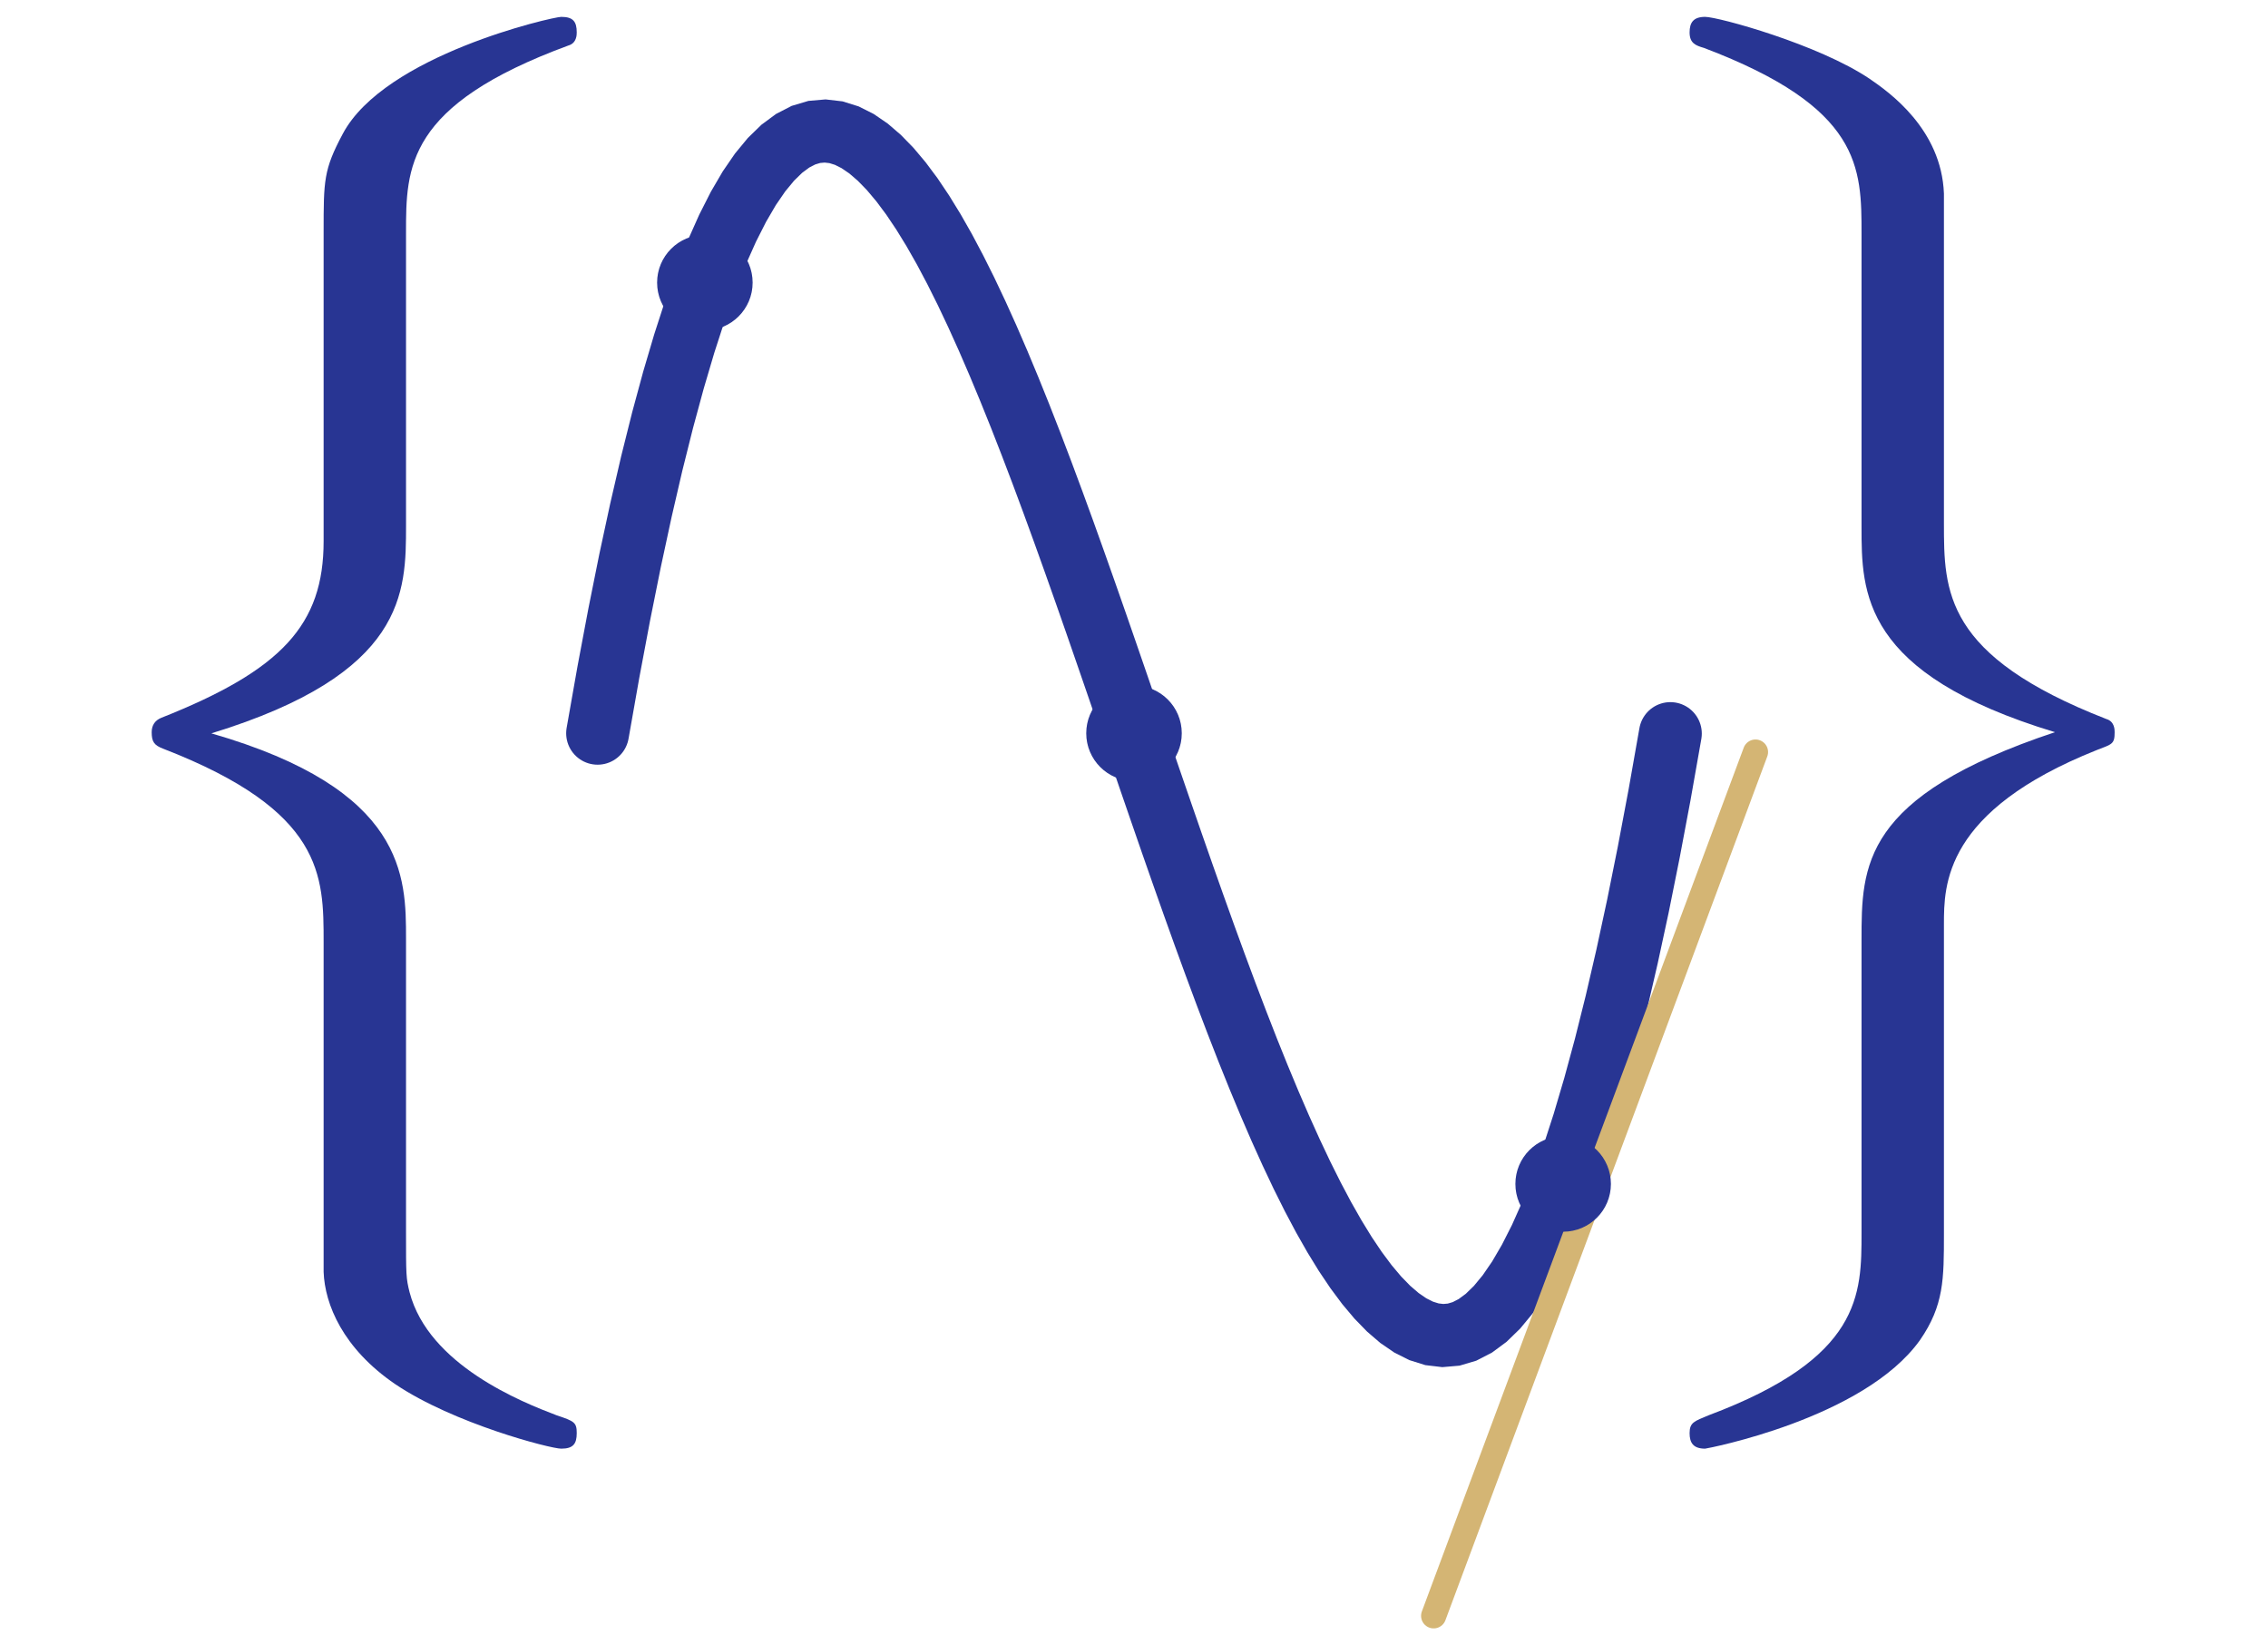
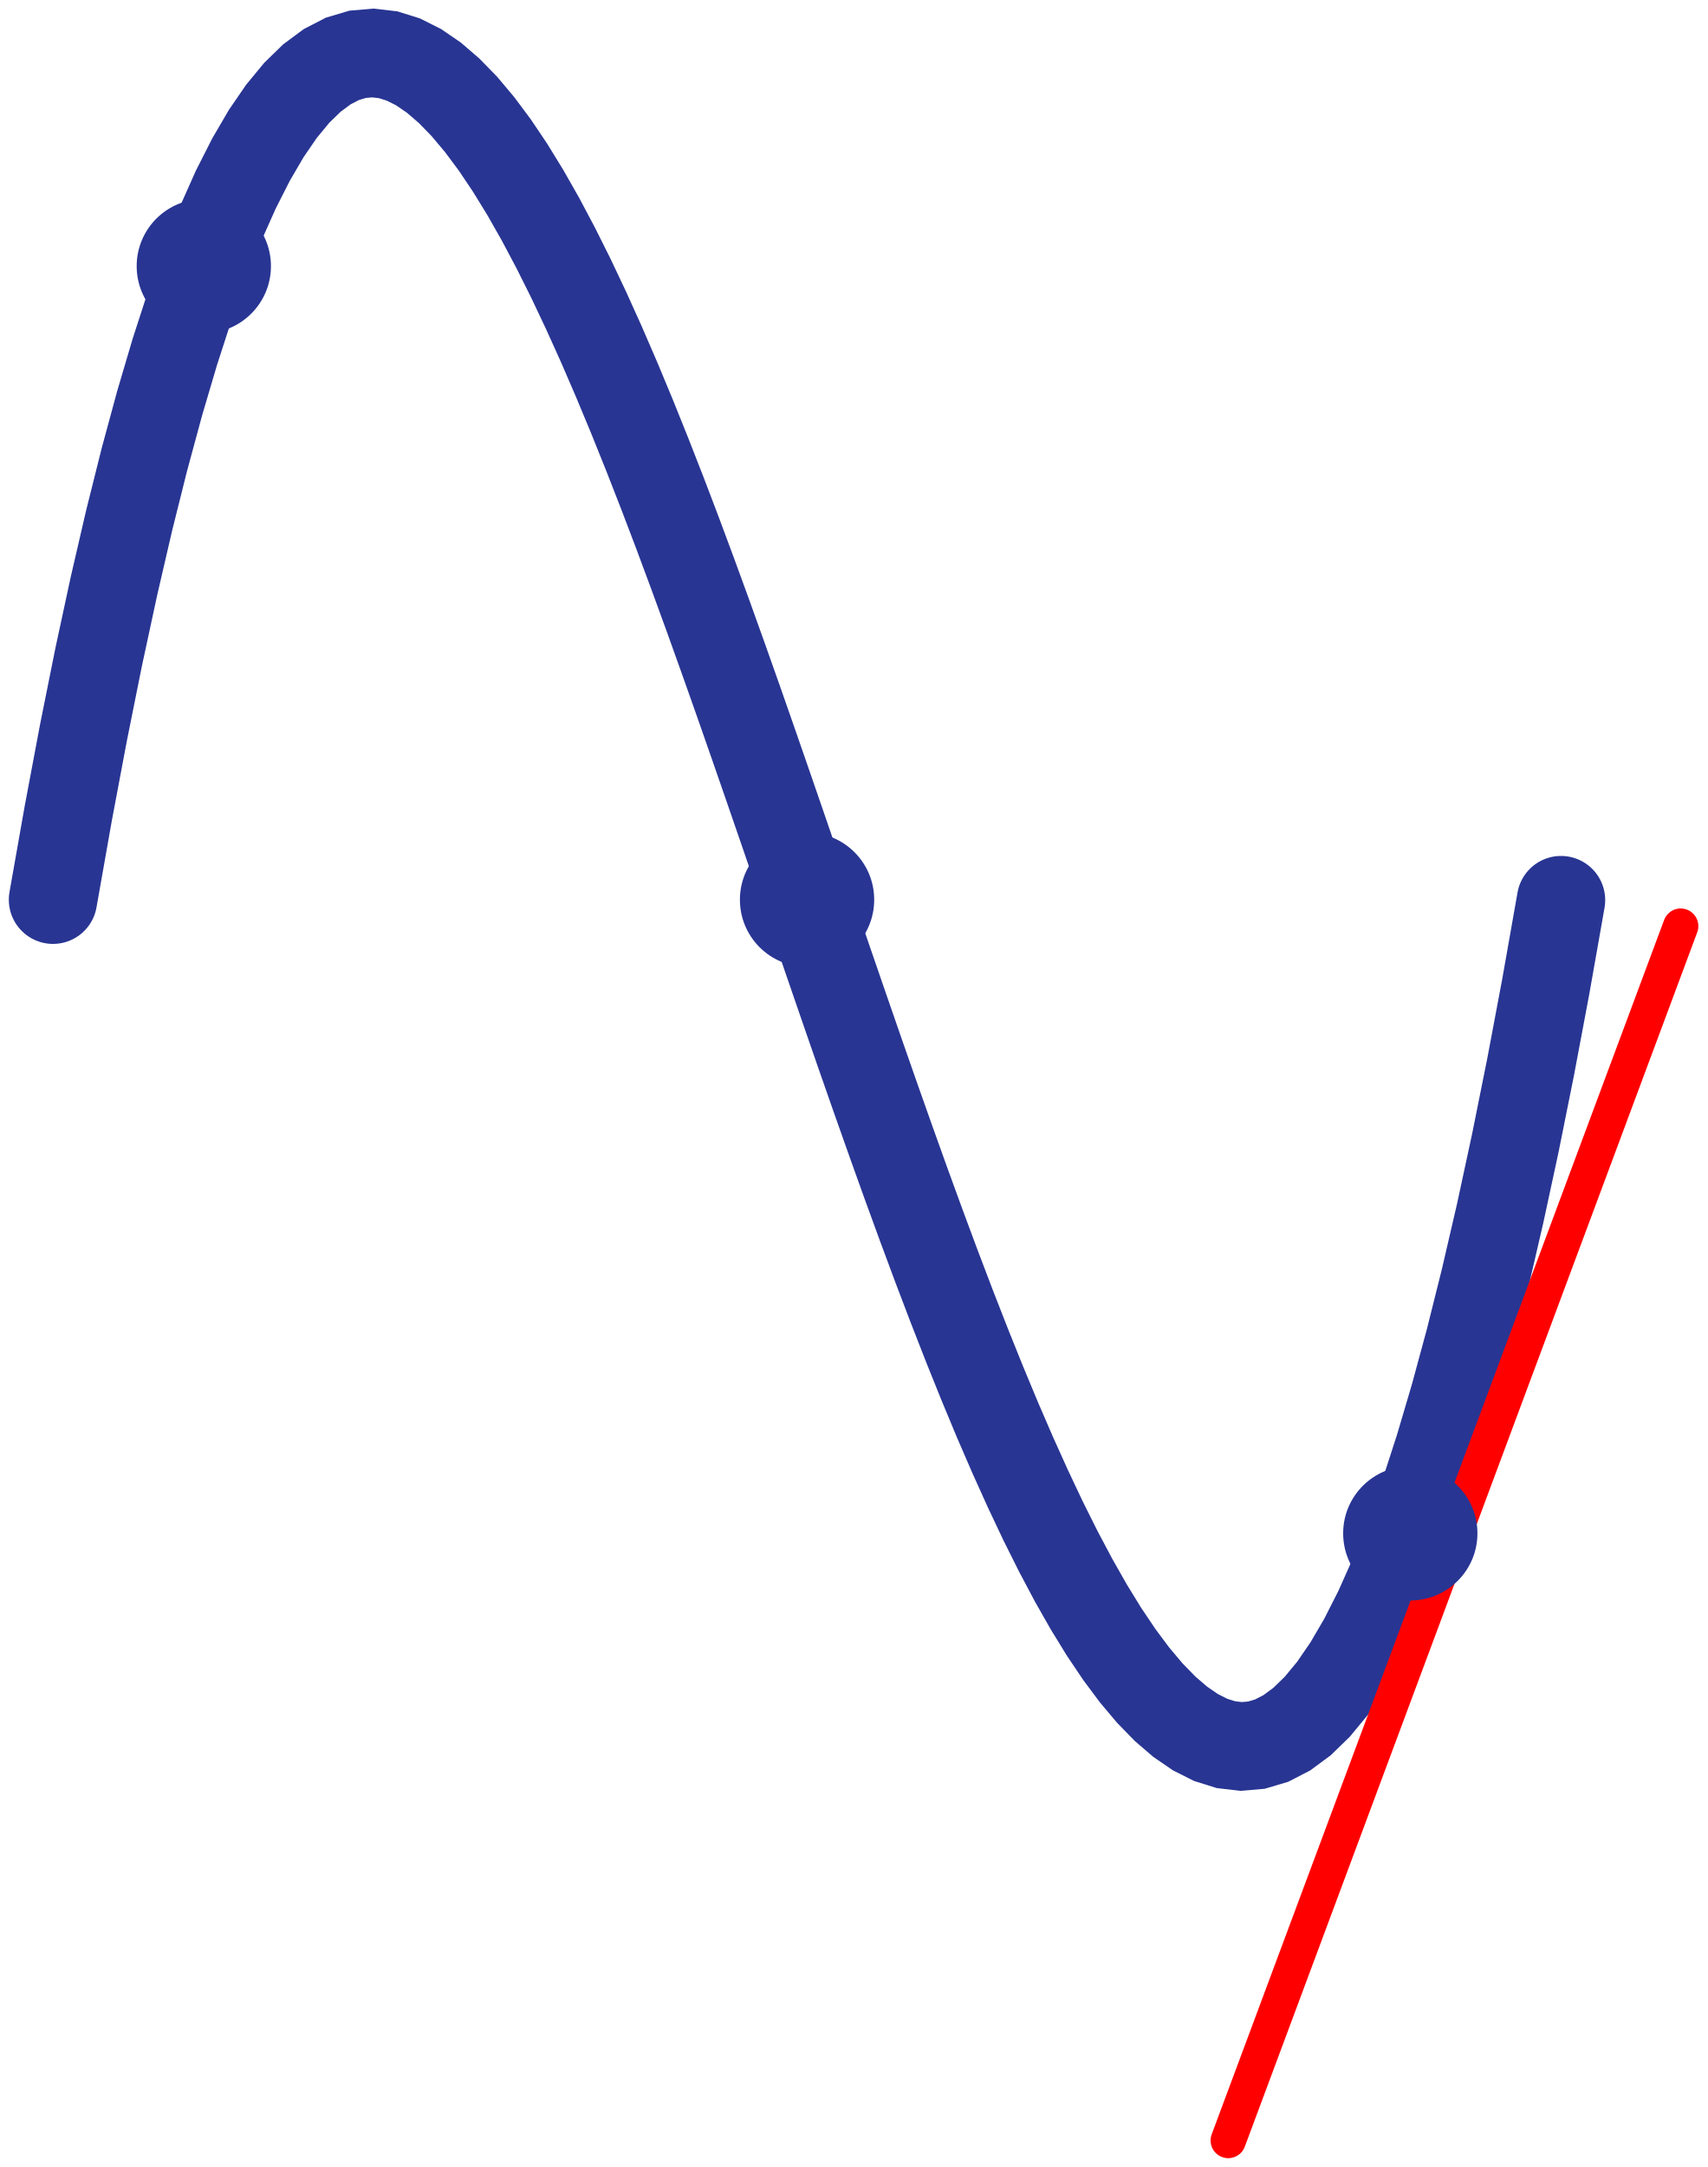
- <svg xmlns="http://www.w3.org/2000/svg" xmlns:xlink="http://www.w3.org/1999/xlink" width="719.097pt" height="518.223pt" viewBox="0 0 719.097 518.223">
+ <svg xmlns="http://www.w3.org/2000/svg" width="385.058pt" height="488.645pt" viewBox="0 0 385.058 488.645">
  <defs>
-     <g>
-       <g id="glyph-0-0">
-         <path d="M 97.297 151.047 C 97.297 177.547 84.047 191.938 45.812 207.078 C 43.922 207.844 42.781 209.359 42.781 211.625 C 42.781 214.656 43.531 215.797 46.562 216.922 C 97.297 236.609 97.297 257.047 97.297 278.25 L 97.297 382.75 C 97.672 392.969 103.359 406.969 120.016 418.328 C 138.562 430.828 169.219 438.766 172.625 438.766 C 176.422 438.766 177.547 437.25 177.547 433.844 C 177.547 430.438 176.797 430.062 171.125 428.172 C 160.141 424 130.609 412.266 124.547 389.172 C 123.422 384.641 123.422 383.875 123.422 369.875 L 123.422 277.125 C 123.422 257.438 123.422 229.797 61.703 212 C 123.422 193.078 123.422 167.328 123.422 146.125 L 123.422 53.375 C 123.422 32.562 123.422 12.875 174.906 -6.062 C 177.547 -6.812 177.547 -9.469 177.547 -10.219 C 177.547 -13.625 176.422 -15.141 172.625 -15.141 C 169.984 -15.141 116.609 -3.031 103.359 21.953 C 97.297 33.312 97.297 36.719 97.297 53 Z M 97.297 151.047 " />
-       </g>
-       <g id="glyph-0-1">
-         <path d="M 123.422 272.578 C 123.422 260.078 123.422 236.609 171.875 217.297 C 176.797 215.406 177.547 215.406 177.547 211.625 C 177.547 210.875 177.547 208.219 174.906 207.453 C 123.422 187.391 123.422 166.953 123.422 145.375 L 123.422 40.891 C 122.656 20.438 106 8.703 99.938 4.547 C 83.672 -6.438 51.859 -15.141 47.703 -15.141 C 43.922 -15.141 42.781 -13.25 42.781 -10.219 C 42.781 -6.812 44.672 -6.062 47.328 -5.297 C 97.297 13.625 97.297 32.562 97.297 53.766 L 97.297 146.516 C 97.297 167.328 97.297 193.078 158.625 211.625 C 97.297 232.062 97.297 254.031 97.297 277.5 L 97.297 370.25 C 97.297 389.938 97.297 410 48.844 428.172 C 44.297 430.062 42.781 430.438 42.781 433.844 C 42.781 436.875 43.922 438.766 47.703 438.766 C 48.078 438.766 98.047 429.312 115.844 404.328 C 123.422 393.344 123.422 385.016 123.422 370.625 Z M 123.422 272.578 " />
-       </g>
-     </g>
    <clipPath id="clip-0">
-       <path clip-rule="nonzero" d="M 0 0 L 719.098 0 L 719.098 518.223 L 0 518.223 Z M 0 0 " />
+       <path clip-rule="nonzero" d="M 0 0 L 385.059 0 L 385.059 488.645 L 0 488.645 Z M 0 0 " />
    </clipPath>
    <clipPath id="clip-1">
-       <path clip-rule="nonzero" d="M 341 125 L 670 125 L 670 518.223 L 341 518.223 Z M 341 125 " />
+       <path clip-rule="nonzero" d="M 164 96 L 385.059 96 L 385.059 488.645 L 164 488.645 Z M 164 96 " />
    </clipPath>
  </defs>
-   <g fill="rgb(15.685%, 20.784%, 57.648%)" fill-opacity="1">
-     <use xlink:href="#glyph-0-0" x="5.313" y="20.486" />
-   </g>
-   <g fill="rgb(15.685%, 20.784%, 57.648%)" fill-opacity="1">
-     <use xlink:href="#glyph-0-1" x="492.925" y="20.486" />
-   </g>
  <g clip-path="url(#clip-0)">
-     <path fill="none" stroke-width="19.926" stroke-linecap="round" stroke-linejoin="miter" stroke="rgb(15.685%, 20.784%, 57.648%)" stroke-opacity="1" stroke-miterlimit="10" d="M 0.002 279.784 L 3.435 299.225 L 6.873 317.472 L 10.306 334.558 L 13.744 350.499 L 17.177 365.323 L 20.615 379.058 L 24.052 391.725 L 27.486 403.347 L 30.924 413.952 L 34.357 423.565 L 37.795 432.206 L 41.228 439.905 L 44.666 446.683 L 48.099 452.565 L 51.537 457.573 L 54.974 461.737 L 58.408 465.081 L 61.845 467.624 L 65.279 469.397 L 68.716 470.421 L 72.15 470.718 L 75.588 470.319 L 79.025 469.245 L 82.459 467.518 L 85.896 465.167 L 89.33 462.214 L 92.767 458.686 L 96.201 454.604 L 99.638 449.999 L 103.072 444.886 L 106.509 439.296 L 109.947 433.253 L 113.381 426.776 L 116.818 419.897 L 120.252 412.64 L 123.689 405.026 L 127.123 397.081 L 130.56 388.827 L 133.998 380.292 L 137.431 371.499 L 140.869 362.475 L 144.302 353.241 L 147.74 343.819 L 151.174 334.241 L 154.611 324.53 L 158.049 314.706 L 161.482 304.796 L 164.92 294.827 L 168.353 284.819 L 171.791 274.8 L 175.224 264.792 L 178.662 254.819 L 182.095 244.909 L 185.533 235.085 L 188.97 225.37 L 192.404 215.792 L 195.841 206.374 L 199.275 197.14 L 202.713 188.112 L 206.146 179.319 L 209.584 170.78 L 213.021 162.526 L 216.455 154.581 L 219.892 146.964 L 223.326 139.702 L 226.763 132.823 L 230.197 126.347 L 233.634 120.304 L 237.068 114.71 L 240.506 109.597 L 243.943 104.983 L 247.377 100.901 L 250.814 97.37 L 254.248 94.417 L 257.685 92.061 L 261.119 90.335 L 264.556 89.257 L 267.994 88.85 L 271.427 89.147 L 274.865 90.167 L 278.299 91.936 L 281.736 94.475 L 285.17 97.815 L 288.607 101.975 L 292.045 106.983 L 295.478 112.858 L 298.916 119.632 L 302.349 127.327 L 305.787 135.964 L 309.22 145.573 L 312.658 156.171 L 316.091 167.792 L 319.529 180.452 L 322.966 194.183 L 326.4 209.003 L 329.838 224.94 L 333.271 242.018 L 336.709 260.261 L 340.142 279.694 " transform="matrix(1, 0, 0, -1, 189.471, 512.245)" />
+     <path fill="none" stroke-width="19.926" stroke-linecap="round" stroke-linejoin="miter" stroke="rgb(15.685%, 20.784%, 57.648%)" stroke-opacity="1" stroke-miterlimit="10" d="M -0.002 279.784 L 3.436 299.226 L 6.873 317.472 L 10.307 334.558 L 13.744 350.499 L 17.178 365.323 L 20.615 379.058 L 24.049 391.726 L 27.486 403.347 L 30.924 413.952 L 34.358 423.565 L 37.795 432.206 L 41.229 439.905 L 44.666 446.683 L 48.1 452.565 L 51.537 457.573 L 54.971 461.737 L 58.408 465.081 L 61.846 467.624 L 65.279 469.397 L 68.717 470.421 L 72.15 470.718 L 75.588 470.319 L 79.022 469.245 L 82.459 467.519 L 85.897 465.167 L 89.33 462.214 L 92.768 458.687 L 96.201 454.604 L 99.639 449.995 L 103.072 444.886 L 106.51 439.296 L 109.947 433.253 L 113.381 426.776 L 116.818 419.897 L 120.252 412.64 L 123.69 405.026 L 127.123 397.081 L 130.561 388.827 L 133.994 380.292 L 137.432 371.499 L 140.869 362.472 L 144.303 353.237 L 147.74 343.819 L 151.174 334.241 L 154.611 324.53 L 158.045 314.706 L 161.482 304.796 L 164.92 294.827 L 168.354 284.819 L 171.791 274.8 L 175.225 264.792 L 178.662 254.819 L 182.096 244.909 L 185.533 235.085 L 188.971 225.37 L 192.404 215.792 L 195.842 206.374 L 199.275 197.14 L 202.713 188.112 L 206.147 179.319 L 209.584 170.78 L 213.018 162.526 L 216.455 154.581 L 219.893 146.964 L 223.326 139.702 L 226.764 132.823 L 230.197 126.347 L 233.635 120.3 L 237.068 114.71 L 240.506 109.597 L 243.943 104.983 L 247.377 100.901 L 250.815 97.37 L 254.248 94.417 L 257.686 92.062 L 261.119 90.335 L 264.557 89.257 L 267.99 88.851 L 271.428 89.147 L 274.865 90.167 L 278.299 91.937 L 281.736 94.476 L 285.17 97.815 L 288.608 101.976 L 292.041 106.983 L 295.479 112.858 L 298.916 119.632 L 302.35 127.327 L 305.787 135.964 L 309.221 145.573 L 312.658 156.171 L 316.092 167.792 L 319.529 180.452 L 322.963 194.183 L 326.4 209.003 L 329.838 224.94 L 333.272 242.019 L 336.709 260.261 L 340.143 279.694 " transform="matrix(1, 0, 0, -1, 11.955, 482.667)" />
  </g>
  <g clip-path="url(#clip-1)">
-     <path fill="none" stroke-width="7.97" stroke-linecap="round" stroke-linejoin="miter" stroke="rgb(83.138%, 70.979%, 45.49%)" stroke-opacity="1" stroke-miterlimit="10" d="M 265.084 -0.001 L 269.334 11.409 L 273.588 22.819 L 277.838 34.229 L 282.091 45.64 L 286.341 57.046 L 290.595 68.456 L 294.845 79.866 L 299.099 91.276 L 303.349 102.686 L 307.603 114.097 L 311.853 125.503 L 316.107 136.913 L 320.357 148.323 L 324.611 159.733 L 328.861 171.143 L 333.115 182.55 L 337.365 193.96 L 341.619 205.37 L 345.869 216.78 L 350.123 228.19 L 354.373 239.6 L 358.627 251.007 L 362.877 262.417 L 367.131 273.827 " transform="matrix(1, 0, 0, -1, 189.471, 512.245)" />
+     <path fill="none" stroke-width="7.97" stroke-linecap="round" stroke-linejoin="miter" stroke="rgb(100%, 0%, 0%)" stroke-opacity="1" stroke-miterlimit="10" d="M 265.084 -0.001 L 269.334 11.409 L 273.588 22.819 L 277.838 34.23 L 282.092 45.64 L 286.342 57.046 L 290.596 68.456 L 294.846 79.866 L 299.1 91.276 L 303.35 102.687 L 307.604 114.093 L 311.854 125.503 L 316.108 136.913 L 320.358 148.323 L 324.611 159.733 L 328.861 171.144 L 333.115 182.55 L 337.365 193.96 L 341.619 205.37 L 345.869 216.78 L 350.123 228.19 L 354.373 239.601 L 358.627 251.007 L 362.877 262.417 L 367.131 273.827 " transform="matrix(1, 0, 0, -1, 11.955, 482.667)" />
  </g>
-   <path fill-rule="nonzero" fill="rgb(15.685%, 20.784%, 57.648%)" fill-opacity="1" stroke-width="0.399" stroke-linecap="butt" stroke-linejoin="miter" stroke="rgb(15.685%, 20.784%, 57.648%)" stroke-opacity="1" stroke-miterlimit="10" d="M 48.959 422.655 C 48.959 430.909 42.271 437.6 34.017 437.6 C 25.763 437.6 19.072 430.909 19.072 422.655 C 19.072 414.405 25.763 407.714 34.017 407.714 C 42.271 407.714 48.959 414.405 48.959 422.655 Z M 48.959 422.655 " transform="matrix(1, 0, 0, -1, 189.471, 512.245)" />
-   <path fill-rule="nonzero" fill="rgb(15.685%, 20.784%, 57.648%)" fill-opacity="1" stroke-width="0.399" stroke-linecap="butt" stroke-linejoin="miter" stroke="rgb(15.685%, 20.784%, 57.648%)" stroke-opacity="1" stroke-miterlimit="10" d="M 185.025 279.784 C 185.025 288.038 178.334 294.729 170.08 294.729 C 161.826 294.729 155.134 288.038 155.134 279.784 C 155.134 271.53 161.826 264.843 170.08 264.843 C 178.334 264.843 185.025 271.53 185.025 279.784 Z M 185.025 279.784 " transform="matrix(1, 0, 0, -1, 189.471, 512.245)" />
-   <path fill-rule="nonzero" fill="rgb(15.685%, 20.784%, 57.648%)" fill-opacity="1" stroke-width="0.399" stroke-linecap="butt" stroke-linejoin="miter" stroke="rgb(15.685%, 20.784%, 57.648%)" stroke-opacity="1" stroke-miterlimit="10" d="M 321.088 136.913 C 321.088 145.167 314.396 151.858 306.142 151.858 C 297.888 151.858 291.201 145.167 291.201 136.913 C 291.201 128.659 297.888 121.968 306.142 121.968 C 314.396 121.968 321.088 128.659 321.088 136.913 Z M 321.088 136.913 " transform="matrix(1, 0, 0, -1, 189.471, 512.245)" />
+   <path fill-rule="nonzero" fill="rgb(15.685%, 20.784%, 57.648%)" fill-opacity="1" stroke-width="0.399" stroke-linecap="butt" stroke-linejoin="miter" stroke="rgb(15.685%, 20.784%, 57.648%)" stroke-opacity="1" stroke-miterlimit="10" d="M 48.959 422.655 C 48.959 430.909 42.268 437.601 34.018 437.601 C 25.764 437.601 19.072 430.909 19.072 422.655 C 19.072 414.405 25.764 407.714 34.018 407.714 C 42.268 407.714 48.959 414.405 48.959 422.655 Z M 48.959 422.655 " transform="matrix(1, 0, 0, -1, 11.955, 482.667)" />
+   <path fill-rule="nonzero" fill="rgb(15.685%, 20.784%, 57.648%)" fill-opacity="1" stroke-width="0.399" stroke-linecap="butt" stroke-linejoin="miter" stroke="rgb(15.685%, 20.784%, 57.648%)" stroke-opacity="1" stroke-miterlimit="10" d="M 185.025 279.784 C 185.025 288.038 178.334 294.729 170.08 294.729 C 161.826 294.729 155.135 288.038 155.135 279.784 C 155.135 271.53 161.826 264.843 170.08 264.843 C 178.334 264.843 185.025 271.53 185.025 279.784 Z M 185.025 279.784 " transform="matrix(1, 0, 0, -1, 11.955, 482.667)" />
+   <path fill-rule="nonzero" fill="rgb(15.685%, 20.784%, 57.648%)" fill-opacity="1" stroke-width="0.399" stroke-linecap="butt" stroke-linejoin="miter" stroke="rgb(15.685%, 20.784%, 57.648%)" stroke-opacity="1" stroke-miterlimit="10" d="M 321.088 136.913 C 321.088 145.167 314.397 151.858 306.143 151.858 C 297.889 151.858 291.201 145.167 291.201 136.913 C 291.201 128.659 297.889 121.968 306.143 121.968 C 314.397 121.968 321.088 128.659 321.088 136.913 Z M 321.088 136.913 " transform="matrix(1, 0, 0, -1, 11.955, 482.667)" />
</svg>
